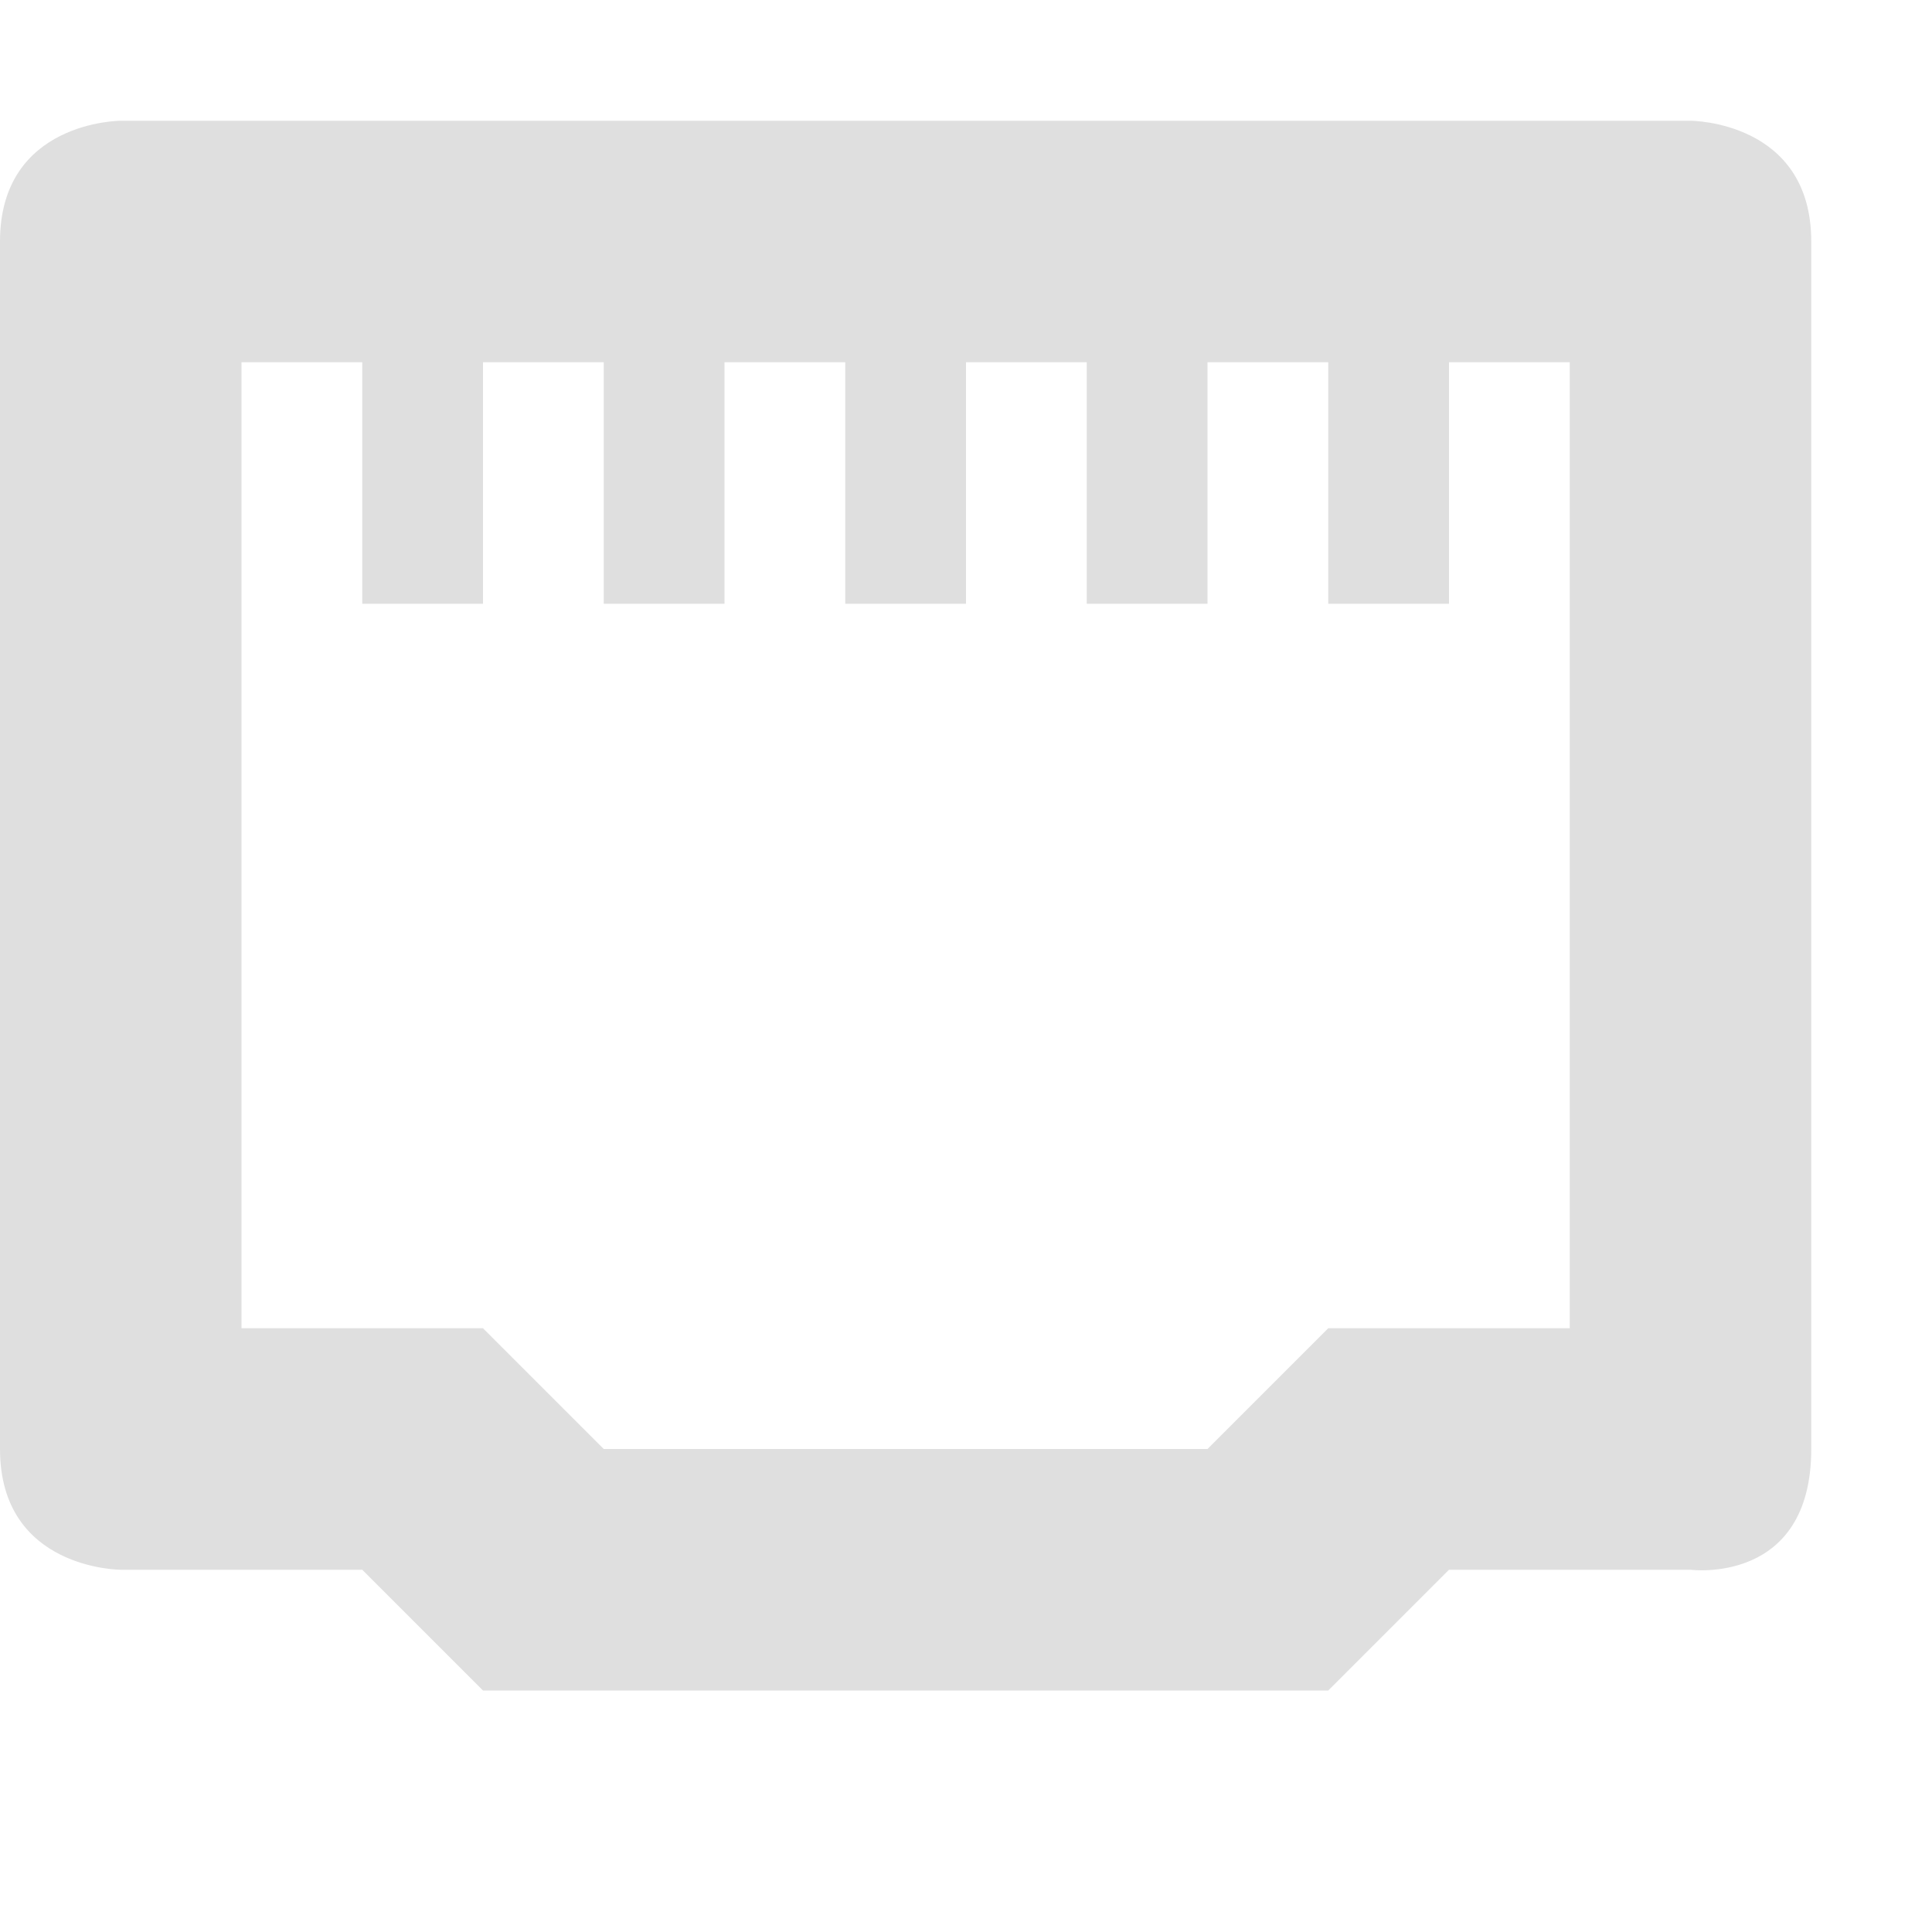
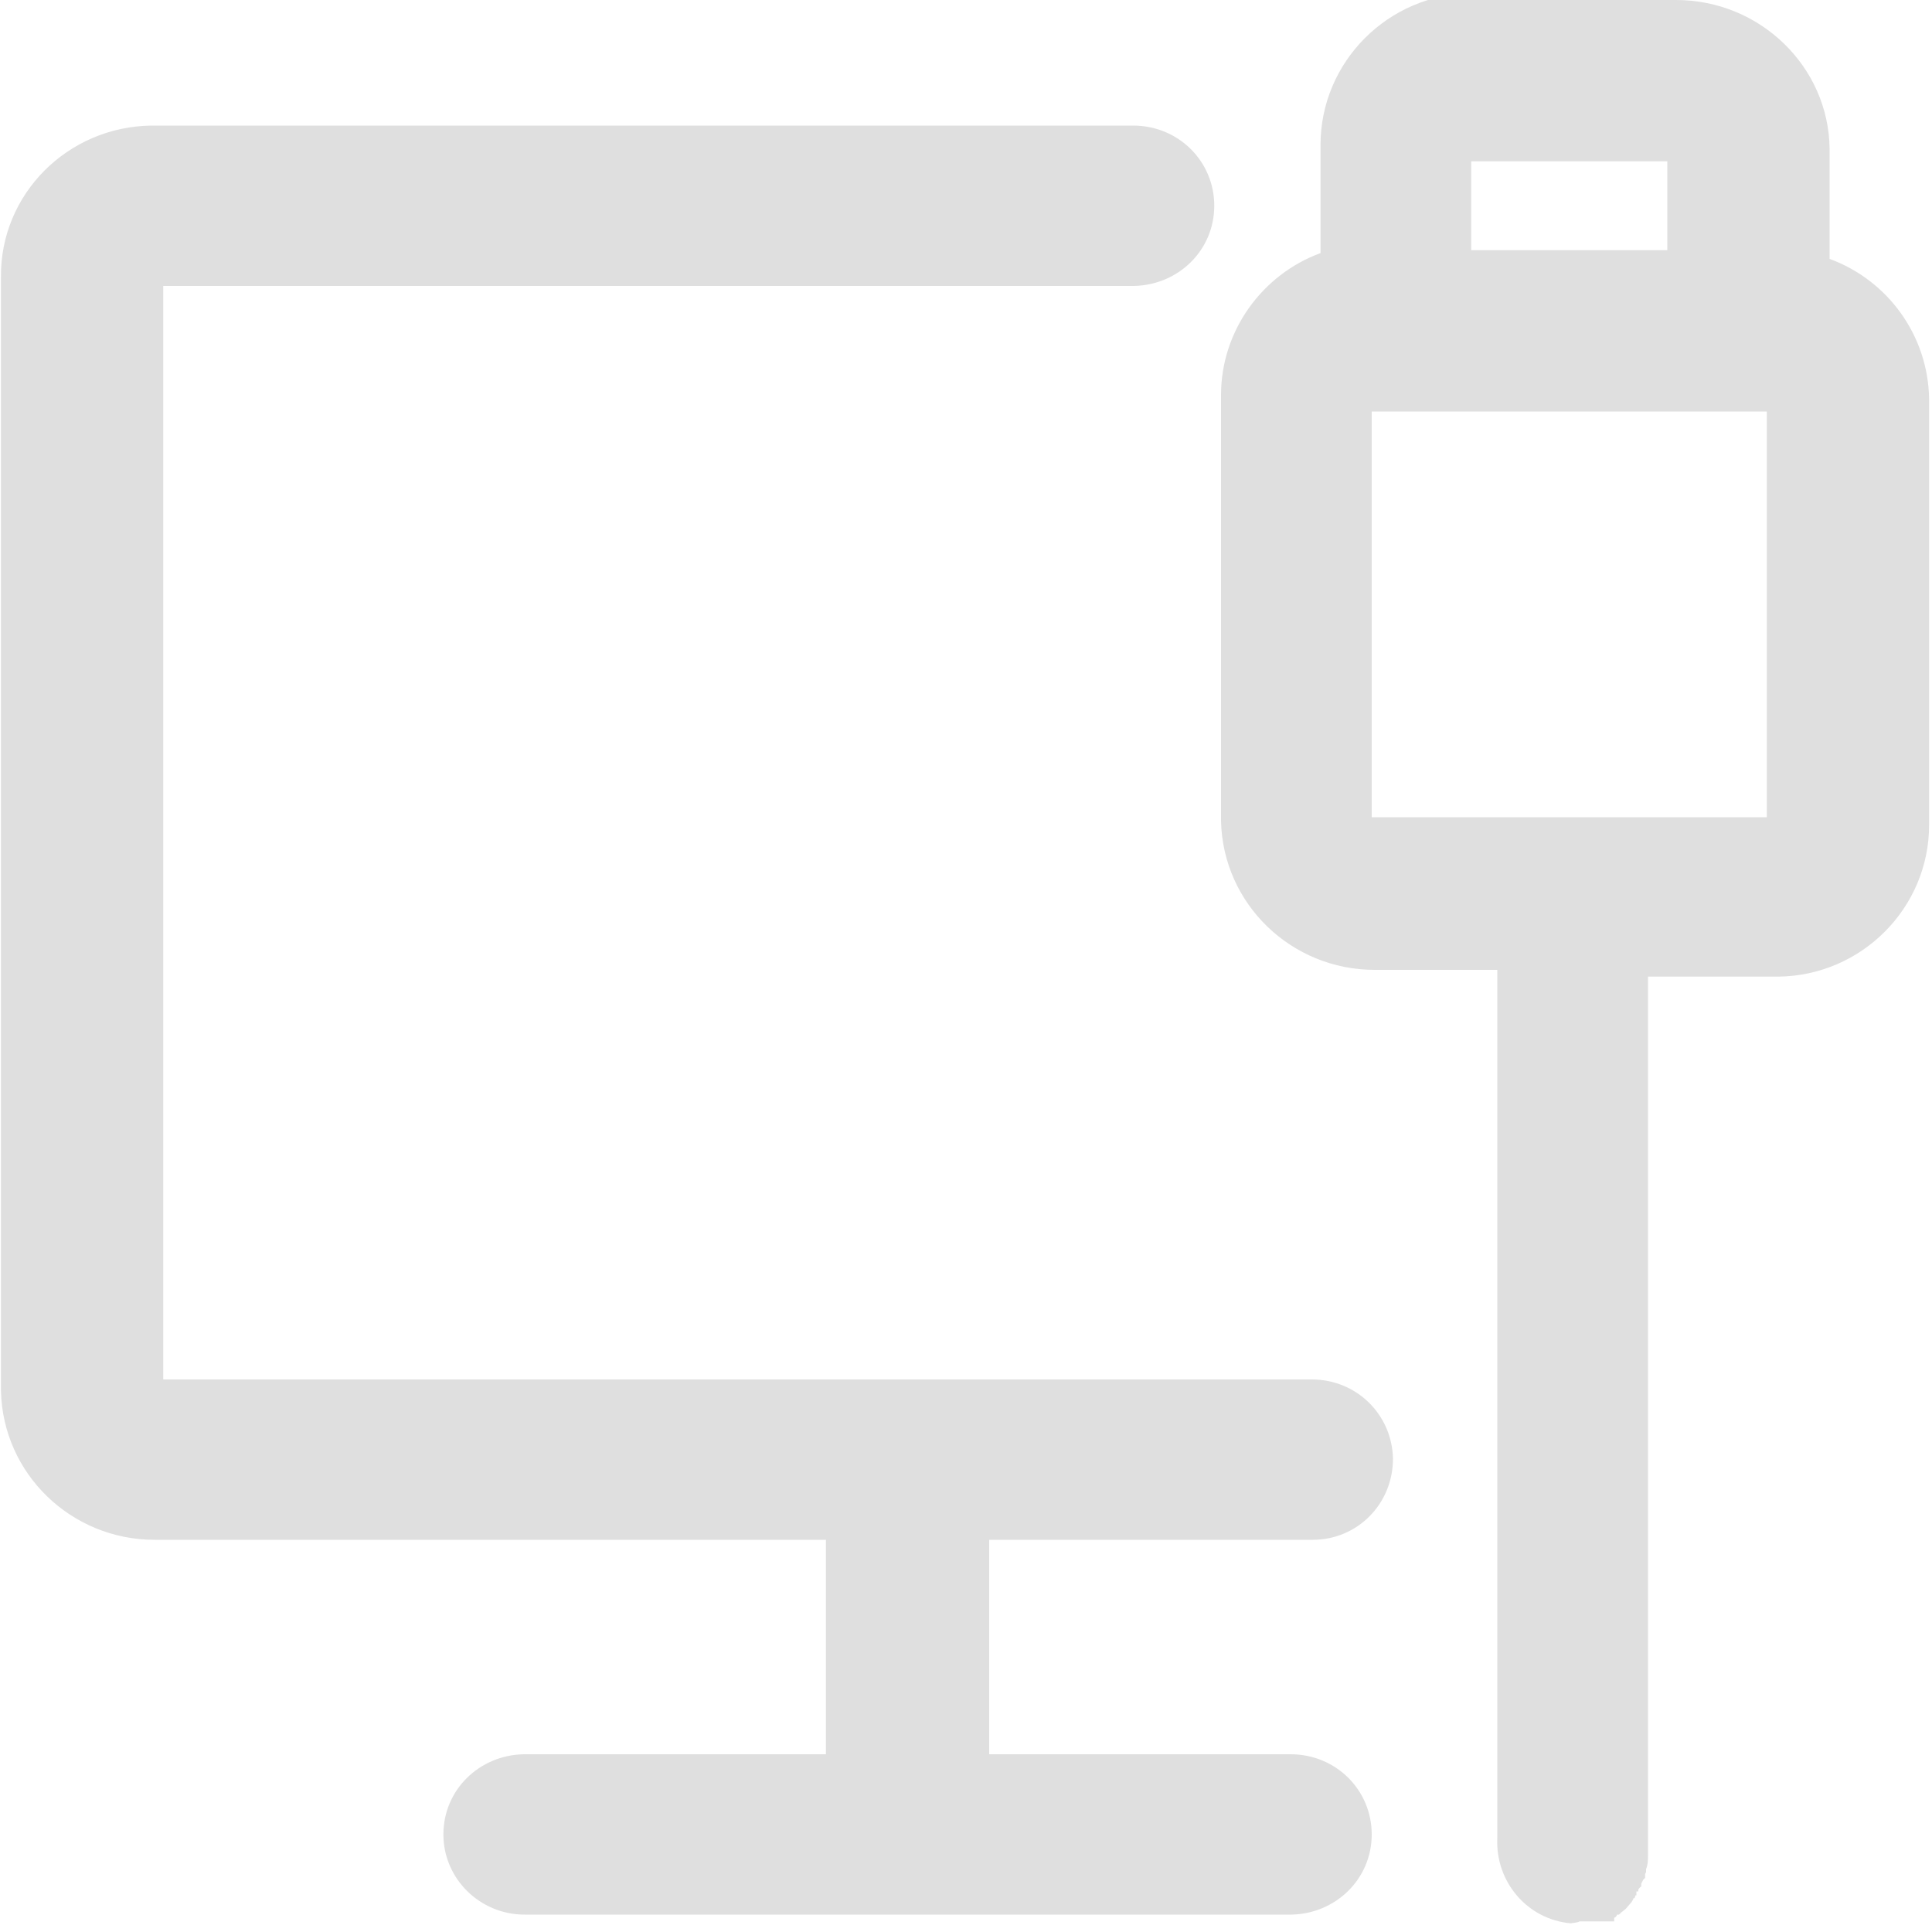
- <svg xmlns="http://www.w3.org/2000/svg" width="16" height="16" version="1.1">
+ <svg xmlns="http://www.w3.org/2000/svg" id="_图层_1" data-name="图层_1" version="1.1" viewBox="0 0 200 200" width="16" height="16">
  <defs>
-     <style id="current-color-scheme" type="text/css">.ColorScheme-Text { color:#dfdfdf; } .ColorScheme-Highlight { color:#4285f4; } .ColorScheme-NeutralText { color:#ff9800; } .ColorScheme-PositiveText { color:#4caf50; } .ColorScheme-NegativeText { color:#f44336; }</style>
+     <style>
+       .st0 {
+         fill: #525252;
+       }
+ 
+       .st0, .st1 {
+         display: none;
+       }
+ 
+       .st2 {
+         fill: #dfdfdf;
+       }
+     </style>
  </defs>
-   <path class="ColorScheme-Text" d="m1 1s-1 0-1 1v10c0 1 1 1 1 1h2l1 1h7l1-1h2s1 0.13 1-1v-10c0-1-1-1-1-1zm1 2h1v2h1v-2h1v2h1v-2h1v2h1v-2h1v2h1v-2h1v2h1v-2h1v8h-2l-1 1h-5l-1-1h-2z" style="fill:currentColor" />
+   <path class="st2" d="M173.5,0c8.7,0,15.8,6.9,15.9,15.4v11.4c6,2.2,10.2,7.9,10.3,14.5v44.1c0,8.6-7,15.6-15.6,15.7h-13.5v32.7s0,27.6,0,27.6v23.8s0,2.5,0,2.5v2.5s0,1.3,0,1.3v.3s0,.2,0,.2h0c0,.5,0,1-.2,1.5v.3c0,0-.1.2-.1.2h0c0,.1,0,.2,0,.2v.2c0,0-.2.2-.2.2l-.2.4v.3c-.1,0-.3.3-.3.3v.2c0,0-.2,0-.2,0h0c0,0,0,.2,0,.2h0c0,0,0,.2,0,.2h-.1c0,.1-.1.3-.1.3h-.1c0,.1-.2.4-.2.4l-.6.7-.5.4-.2.2h-.2c0,.1-.2.3-.2.3h-.1c0,.1,0,.2,0,.2h0c0,0,0,.1,0,.1h0c0,0,0,.1,0,.1h0s0,0,0,0h0s0,0,0,0h0s0,0,0,0h0s0,0,0,0h0c0,0,0,0,0,0h-.1s0,0,0,0h-.1s-.1,0-.1,0h-.1s-.1,0-.1,0h-.1s-.1,0-.1,0h-.1s-.2,0-.2,0h-.1s-.2,0-.2,0h-.2s-.2,0-.2,0h-.2s-.2,0-.2,0h-.3s-.3,0-.3,0h-.9c0,.1-.9.2-.9.2-4.5-.4-7.8-4.3-7.6-8.8h0c0,0,0-.8,0-.8v-3.4s0-3.5,0-3.5v-6.9s0-36.4,0-36.4v-22.1s0-16.8,0-16.8h-12.7c-8.6,0-15.7-6.8-15.9-15.4v-44.1c0-6.7,4.3-12.5,10.3-14.7v-11.2c0-8.6,7-15.6,15.6-15.7h.3s22.2,0,22.2,0ZM117.3,13c4.7,0,8.4,3.7,8.4,8.3s-3.7,8.2-8.3,8.3H16.9v113.2h118.9c4.6,0,8.3,3.6,8.4,8.2h0c0,4.7-3.7,8.4-8.3,8.4h-33.5v22.2h31.2c4.7,0,8.4,3.7,8.4,8.3s-3.7,8.2-8.3,8.3H54.3c-4.6,0-8.4-3.7-8.4-8.3,0,0,0,0,0,0,0-4.6,3.7-8.2,8.3-8.3h31.3v-22.2H16c-8.6,0-15.7-6.8-15.9-15.4V28.7C0,20.1,7,13.1,15.7,13h101.6ZM158.6,184.2h0c-.4.2-.8.4-1.2.7h-.1c0,0,0,0,0,0,.4-.3.8-.5,1.2-.7h0ZM182.9,42.6h-40.9v42h40.9v-42h0ZM172.6,16.7h-20.3v9.2h20.3v-9.2h0Z" />
+   <g class="st1">
+     <path class="st2" d="M155.9,178.7l15.7,15.4h0c0,.1,0,.3,0,.3l-.2.4v.3c-.1,0-.3.3-.3.3v.2c0,0-.1,0-.1,0h0c0,0,0,.2,0,.2h0c0,0,0,.2,0,.2h0c0,.1-.1.3-.1.3h0c0,.1-.2.4-.2.4l-.6.7-.5.4-.2.2h-.1c0,.1-.2.3-.2.3h-.1c0,.1,0,.2,0,.2h0c0,0,0,.1,0,.1h0c0,0,0,.1,0,.1h0s0,0,0,0c0,0,0,0,0,0h0s0,0,0,0h0c0,0,0,0,0,0h0s0,0,0,0c0,0,0,0,0,0h0s0,0,0,0h-.1s-.1,0-.1,0h-.1s-.1,0-.1,0h-.1s-.1,0-.1,0h-.1s-.1,0-.1,0h-.1s-.1,0-.1,0h-.1s-.2,0-.2,0h-.2s-.2,0-.2,0h-.3s-.3,0-.3,0h-.9c0,.1-.9.2-.9.2-4.4-.4-7.6-4.4-7.3-8.8h0c0,0,0-.8,0-.8v-3.4s0-3.5,0-3.5v-4.7s0,0,0,0ZM8.2,33.8l16.2,15.9v93.1h94.9s16.9,16.6,16.9,16.6h-29.8v22.2h30c4.5,0,8.1,3.7,8.1,8.3s-3.5,8.2-8,8.3h-.1s-76.2,0-76.2,0c-4.5,0-8.1-3.7-8.1-8.3s3.5-8.2,8-8.3h.1s30,0,30,0v-22.2H23.4c-8.4,0-15.1-6.9-15.3-15.4v-.3s0-109.9,0-109.9ZM13.6,8.5h0c0,0,177.9,174.7,177.9,174.7,3.2,3.2,3.3,8.4.3,11.8-3.1,3.3-8.1,3.4-11.3.4h0c0,0-177.9-174.7-177.9-174.7-3.2-3.2-3.3-8.4-.3-11.8,3.1-3.3,8.1-3.4,11.3-.4ZM160.5,184.2h0c-.4.2-.8.4-1.2.7h-.1c0,0,0,0,0,0,.4-.3.8-.5,1.2-.7h0s0,0,0,0ZM174.8,0c8.4,0,15.1,6.9,15.3,15.4v.3s0,11.2,0,11.2c5.7,2.2,9.8,7.9,9.9,14.5v.2s0,43.9,0,43.9c0,8.6-6.7,15.6-15,15.7h-.3s-12.7,0-12.7,0v32.7s0,22.4,0,22.4l-16.2-15.9v-.3s0-22.1,0-22.1v-16.8h-12.2c-8.4,0-15.1-6.9-15.3-15.4v-.3s0-43.9,0-43.9c0-6.7,4.1-12.5,9.9-14.7h0v-11.2c0-8.6,6.7-15.6,15-15.7h.3s21.3,0,21.3,0h0ZM183.8,42.5h-39.3v42h19.3s0,0,0,0h.1s19.8,0,19.8,0v-42h0ZM120.8,13c4.5,0,8.1,3.7,8.1,8.3s-3.5,8.2-8,8.3h-.1s-77.8,0-77.8,0L26,13h94.8ZM173.9,16.7h-19.5v9.2h19.5v-9.2h0Z" />
+   </g>
+   <g class="st1">
+     <path class="st2" d="M62.8,136.1h19.1v-18h-19.1v18ZM96.4,44.5c-7.5-5-16.6-7.4-25.7-7.1-6.9-.2-13.8,1.5-19.7,5.1-9,6-14.1,16.2-13.6,26.7h20.2c0-3.7,1.2-7.4,3.2-10.6,2.5-3.5,6.8-5.5,11.2-5.1,4.2-.5,8.3,1,11.1,4.1,2,2.7,3.1,5.9,3,9.3,0,2.9-1,5.7-2.8,8-1.1,1.5-2.4,2.8-3.9,4l-5.1,3.8c-3.8,2.6-6.9,5.9-9.1,9.9-1.6,5-2.3,10.2-2,15.3h18.1c-.1-2.7.1-5.3,1-7.8,1-2.8,2.8-5.2,5.3-7l4.8-3.6c3.7-2.3,7.2-5.2,10.2-8.5,3.1-4.2,4.7-9.3,4.5-14.5.7-8.6-3.2-17-10.4-22h-.1Z" />
+   </g>
+   <circle class="st0" cx="36.6" cy="84.9" r="12.1" />
+   <circle class="st0" cx="70.7" cy="84.6" r="12.1" />
+   <circle class="st0" cx="104.8" cy="84.9" r="12.1" />
</svg>
